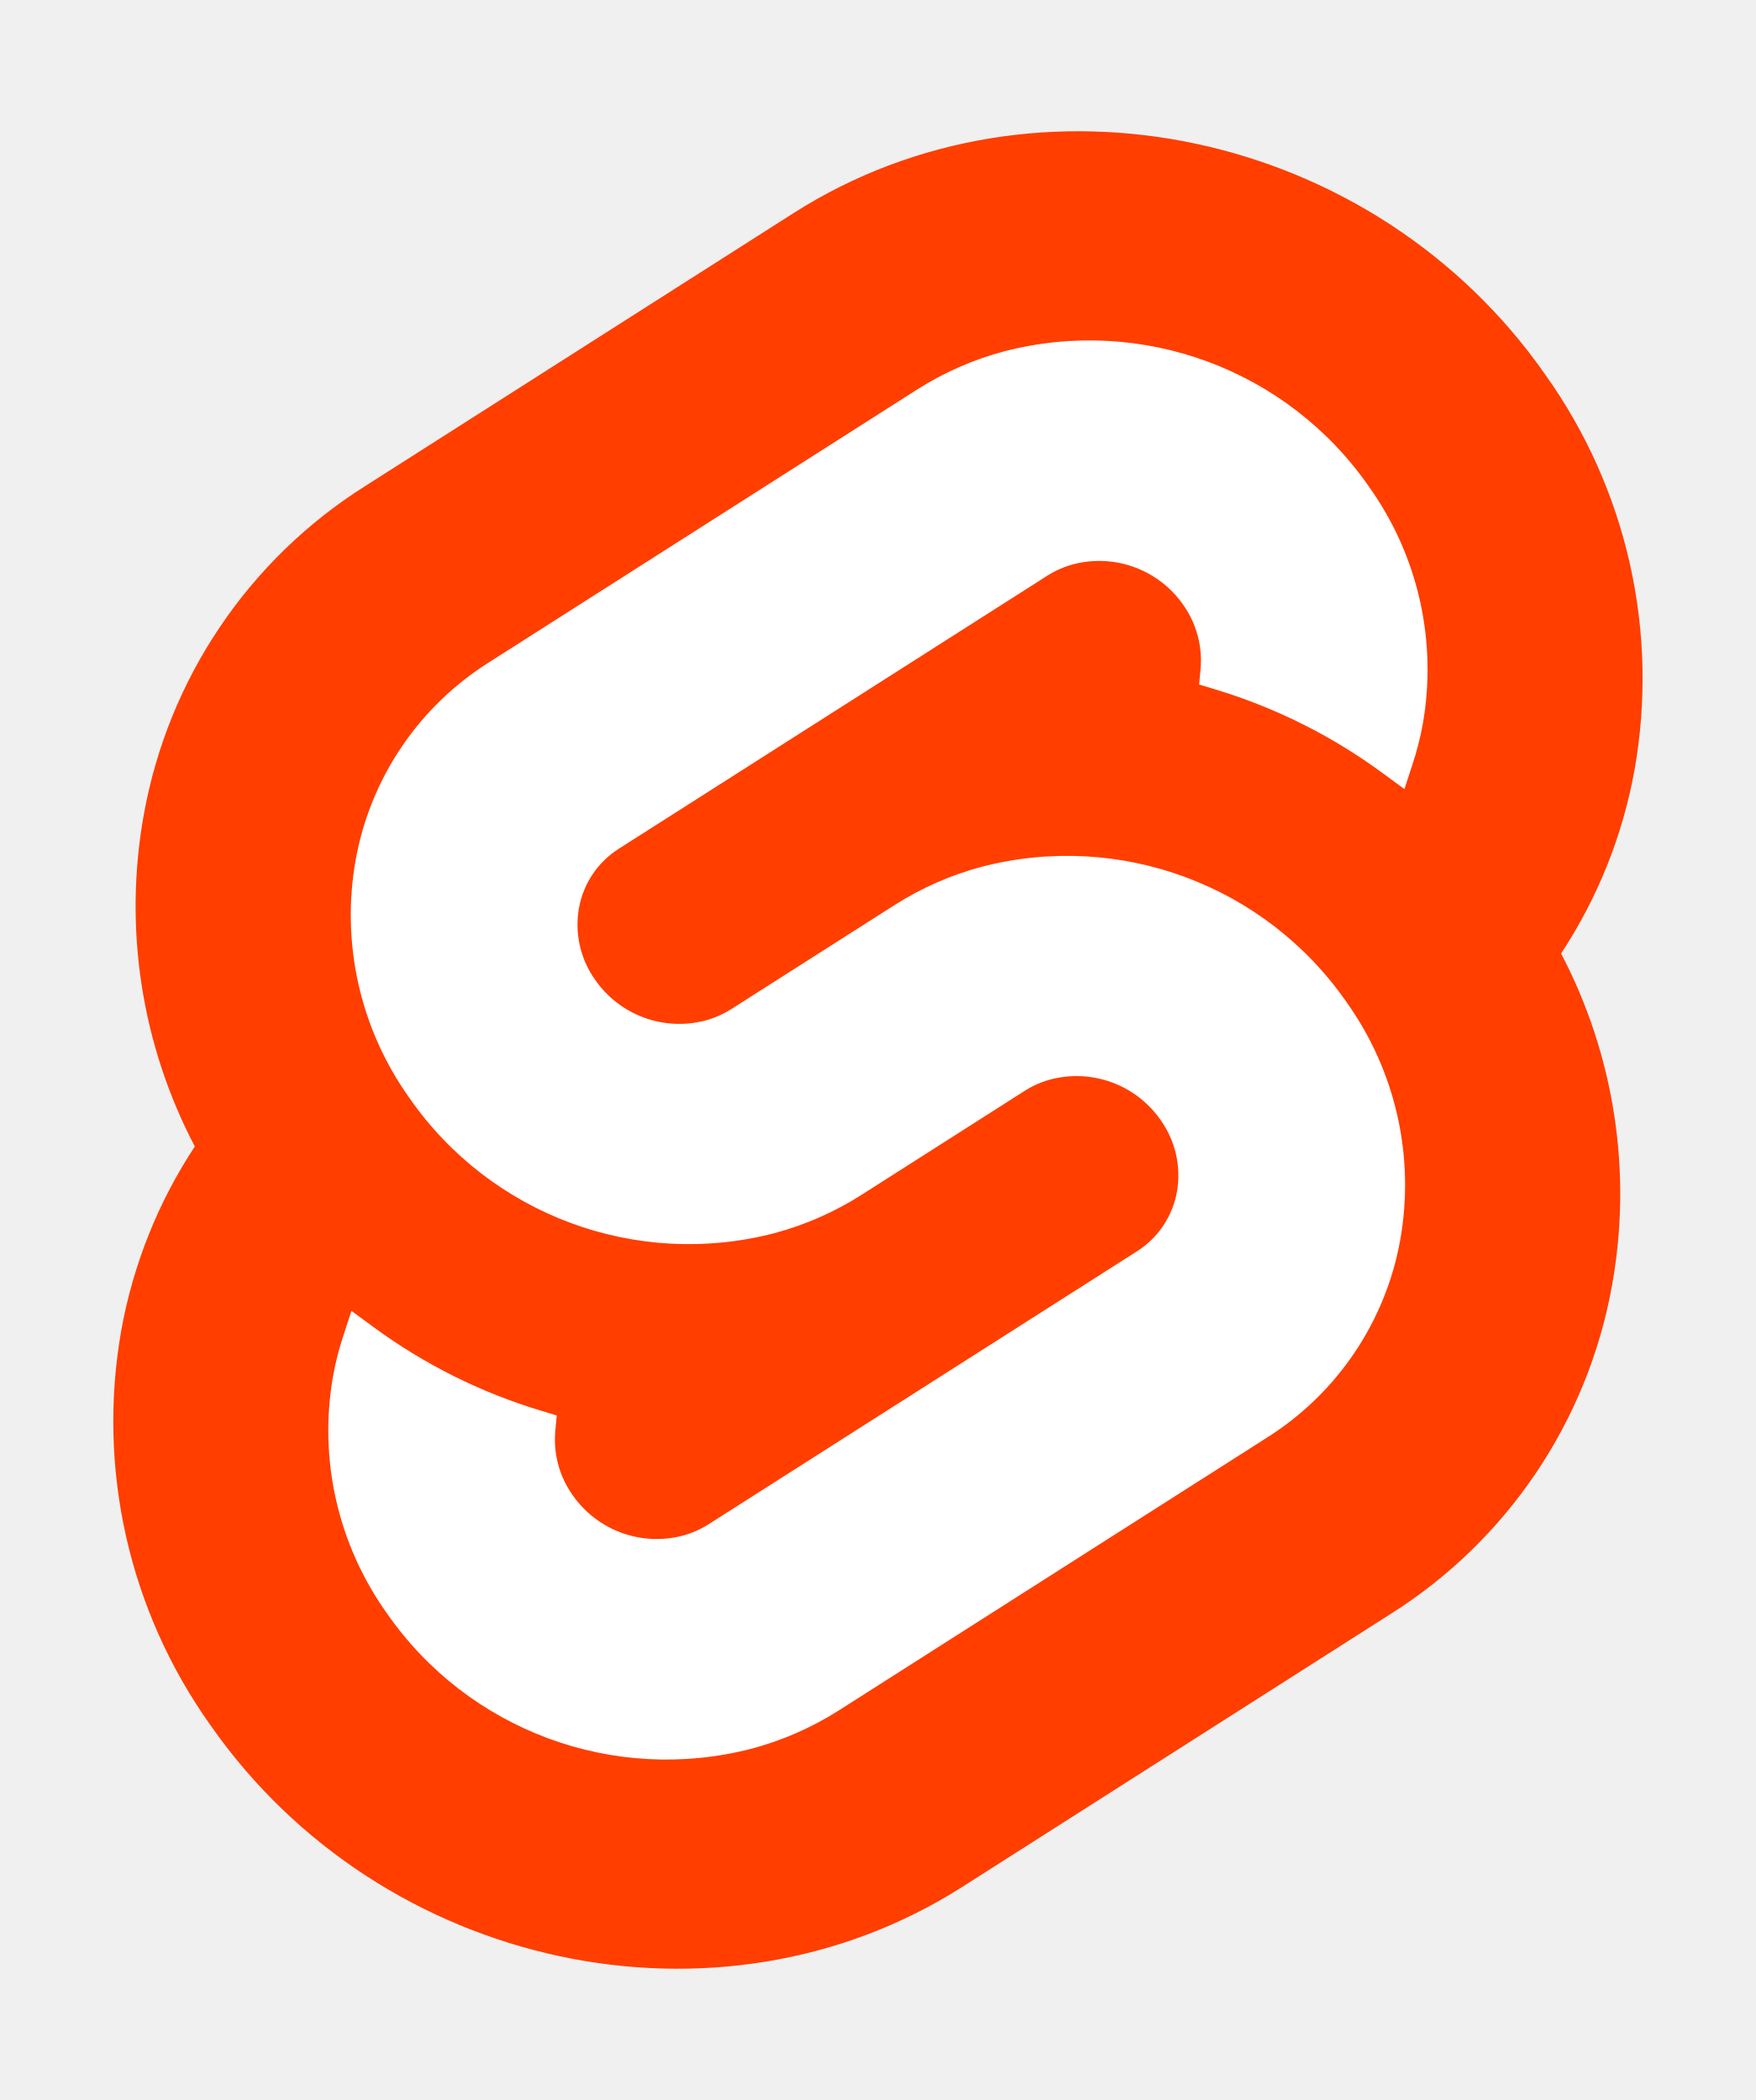
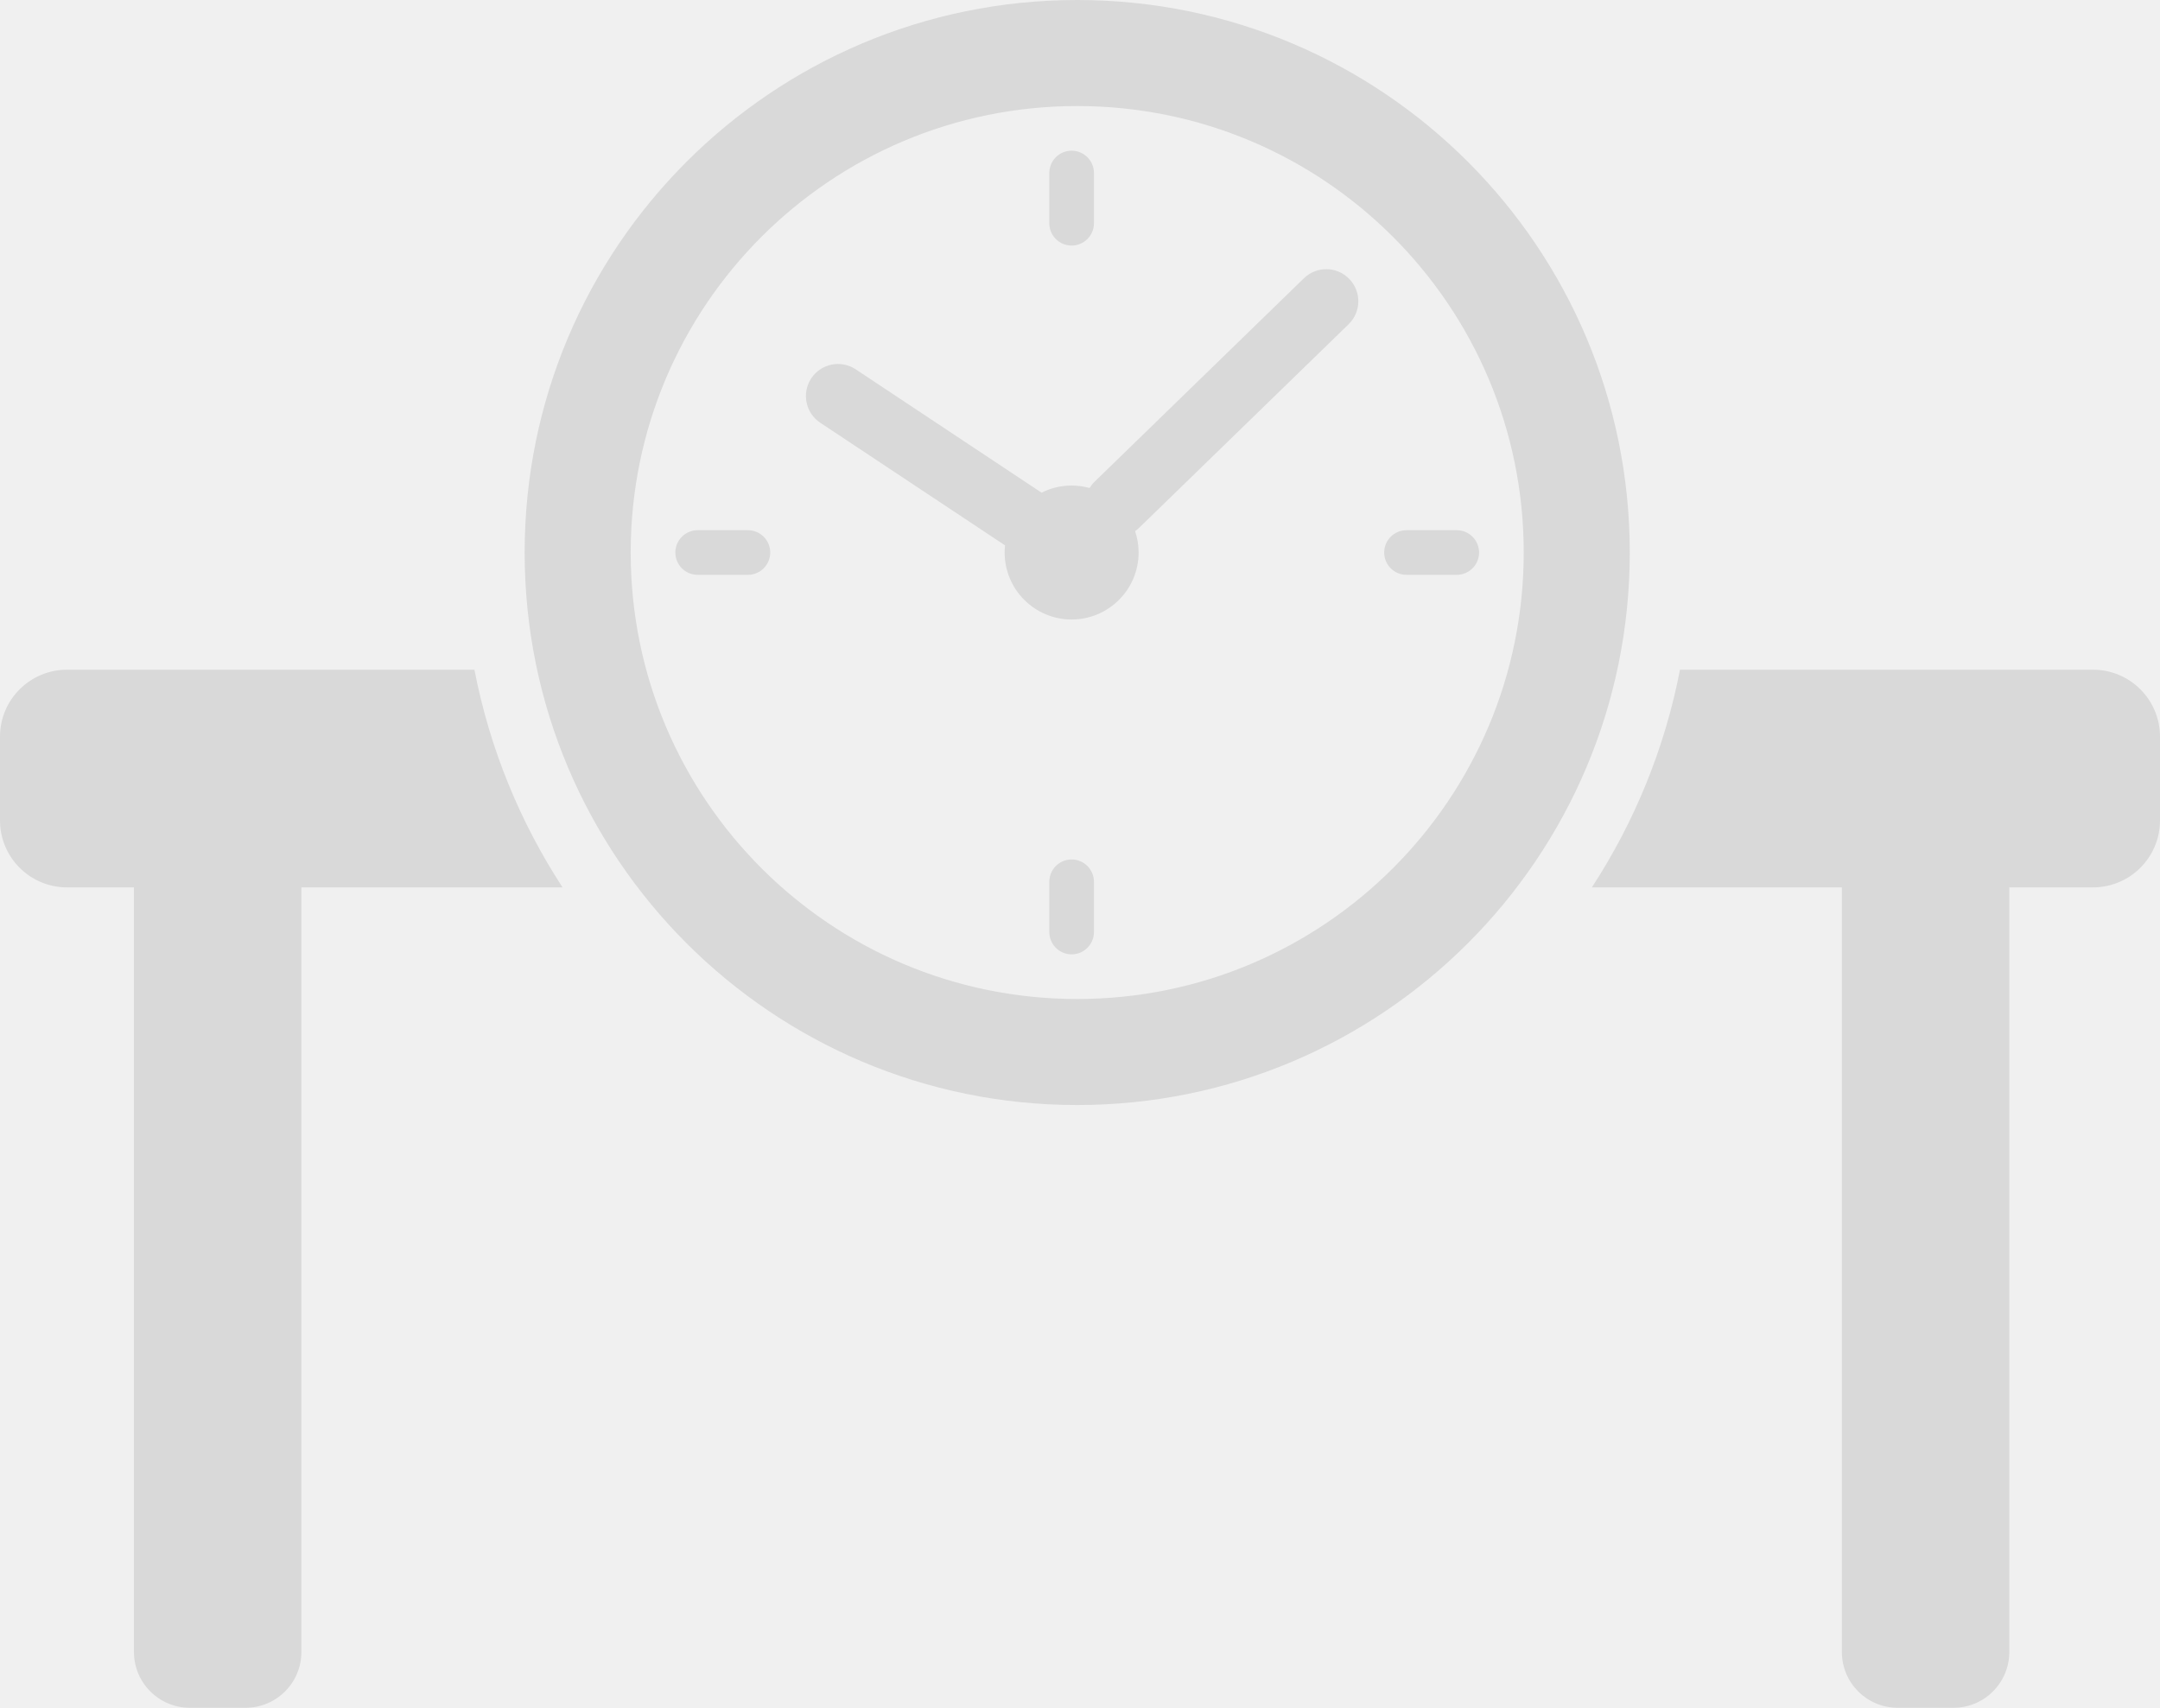
- <svg xmlns="http://www.w3.org/2000/svg" width="107" height="128" viewBox="0 0 107 128">
-   <path d="M94.157 22.819c-10.4-14.885-30.94-19.297-45.792-9.835L22.282 29.608A29.92 29.92 0 0 0 8.764 49.65a31.5 31.5 0 0 0 3.108 20.231 30 30 0 0 0-4.477 11.183 31.9 31.9 0 0 0 5.448 24.116c10.402 14.887 30.942 19.297 45.791 9.835l26.083-16.624A29.92 29.92 0 0 0 98.235 78.35a31.53 31.53 0 0 0-3.105-20.232 30 30 0 0 0 4.474-11.182 31.88 31.88 0 0 0-5.447-24.116" style="fill:#ff3e00" />
-   <path d="M45.817 106.582a20.72 20.72 0 0 1-22.237-8.243 19.17 19.17 0 0 1-3.277-14.503 18 18 0 0 1 .624-2.435l.49-1.498 1.337.981a33.6 33.6 0 0 0 10.203 5.098l.97.294-.09.968a5.85 5.85 0 0 0 1.052 3.878 6.24 6.24 0 0 0 6.695 2.485 5.8 5.8 0 0 0 1.603-.704L69.27 76.28a5.43 5.43 0 0 0 2.45-3.631 5.8 5.8 0 0 0-.987-4.371 6.24 6.24 0 0 0-6.698-2.487 5.7 5.7 0 0 0-1.6.704l-9.953 6.345a19 19 0 0 1-5.296 2.326 20.72 20.72 0 0 1-22.237-8.243 19.17 19.17 0 0 1-3.277-14.502 17.99 17.99 0 0 1 8.13-12.052l26.081-16.623a19 19 0 0 1 5.3-2.329 20.72 20.72 0 0 1 22.237 8.243 19.17 19.17 0 0 1 3.277 14.503 18 18 0 0 1-.624 2.435l-.49 1.498-1.337-.98a33.6 33.6 0 0 0-10.203-5.1l-.97-.294.09-.968a5.86 5.86 0 0 0-1.052-3.878 6.24 6.24 0 0 0-6.696-2.485 5.8 5.8 0 0 0-1.602.704L37.73 51.72a5.42 5.42 0 0 0-2.449 3.63 5.79 5.79 0 0 0 .986 4.372 6.24 6.24 0 0 0 6.698 2.486 5.8 5.8 0 0 0 1.602-.704l9.952-6.342a19 19 0 0 1 5.295-2.328 20.72 20.72 0 0 1 22.237 8.242 19.17 19.17 0 0 1 3.277 14.503 18 18 0 0 1-8.13 12.053l-26.081 16.622a19 19 0 0 1-5.3 2.328" style="fill:#fff" />
+ <svg xmlns="http://www.w3.org/2000/svg" width="387" height="306" viewBox="0 0 387 306" fill="none">
+   <path d="M85.003 120C87.739 134.155 93.19 147.343 100.791 159H54V296C54 301.523 49.523 306 44 306H34C28.477 306 24 301.523 24 296V159H12C5.373 159 2.41604e-07 153.627 0 147V132C0 125.373 5.373 120 12 120H85.003ZM375 120C381.627 120 387 125.373 387 132V147C387 153.627 381.627 159 375 159H360V296C360 301.523 355.523 306 350 306H340C334.477 306 330 301.523 330 296V159H285.209C292.81 147.343 298.261 134.155 300.997 120H375ZM193 0C247.676 0 292 44.324 292 99C292 153.676 247.676 198 193 198C138.324 198 94 153.676 94 99C94 44.324 138.324 0 193 0ZM193 19C148.817 19 113 54.817 113 99C113 143.183 148.817 179 193 179C237.183 179 273 143.183 273 99C273 54.817 237.183 19 193 19ZM192 154C194.209 154 196 155.791 196 158V167C196 169.209 194.209 171 192 171C189.791 171 188 169.209 188 167V158C188 155.791 189.791 154 192 154ZM233.62 49.859C235.895 47.648 239.531 47.7 241.742 49.975C243.953 52.249 243.901 55.886 241.626 58.097L204.125 94.546C203.887 94.777 203.633 94.981 203.369 95.163C203.776 96.368 204 97.658 204 99C204 105.627 198.627 111 192 111C185.373 111 180 105.627 180 99C180 98.567 180.023 98.138 180.067 97.717L146.963 75.747C144.32 73.993 143.599 70.428 145.354 67.785C147.108 65.142 150.673 64.422 153.315 66.176L186.615 88.276C188.235 87.462 190.063 87 192 87C193.114 87 194.191 87.154 195.215 87.439C195.462 87.034 195.764 86.654 196.119 86.309L233.62 49.859ZM134 95C136.209 95 138 96.791 138 99C138 101.209 136.209 103 134 103H125C122.791 103 121 101.209 121 99C121 96.791 122.791 95 125 95H134ZM261 95C263.209 95 265 96.791 265 99C265 101.209 263.209 103 261 103H252C249.791 103 248 101.209 248 99C248 96.791 249.791 95 252 95H261ZM192 27C194.209 27 196 28.791 196 31V40C196 42.209 194.209 44 192 44C189.791 44 188 42.209 188 40V31C188 28.791 189.791 27 192 27Z" fill="#D9D9D9" />
</svg>
